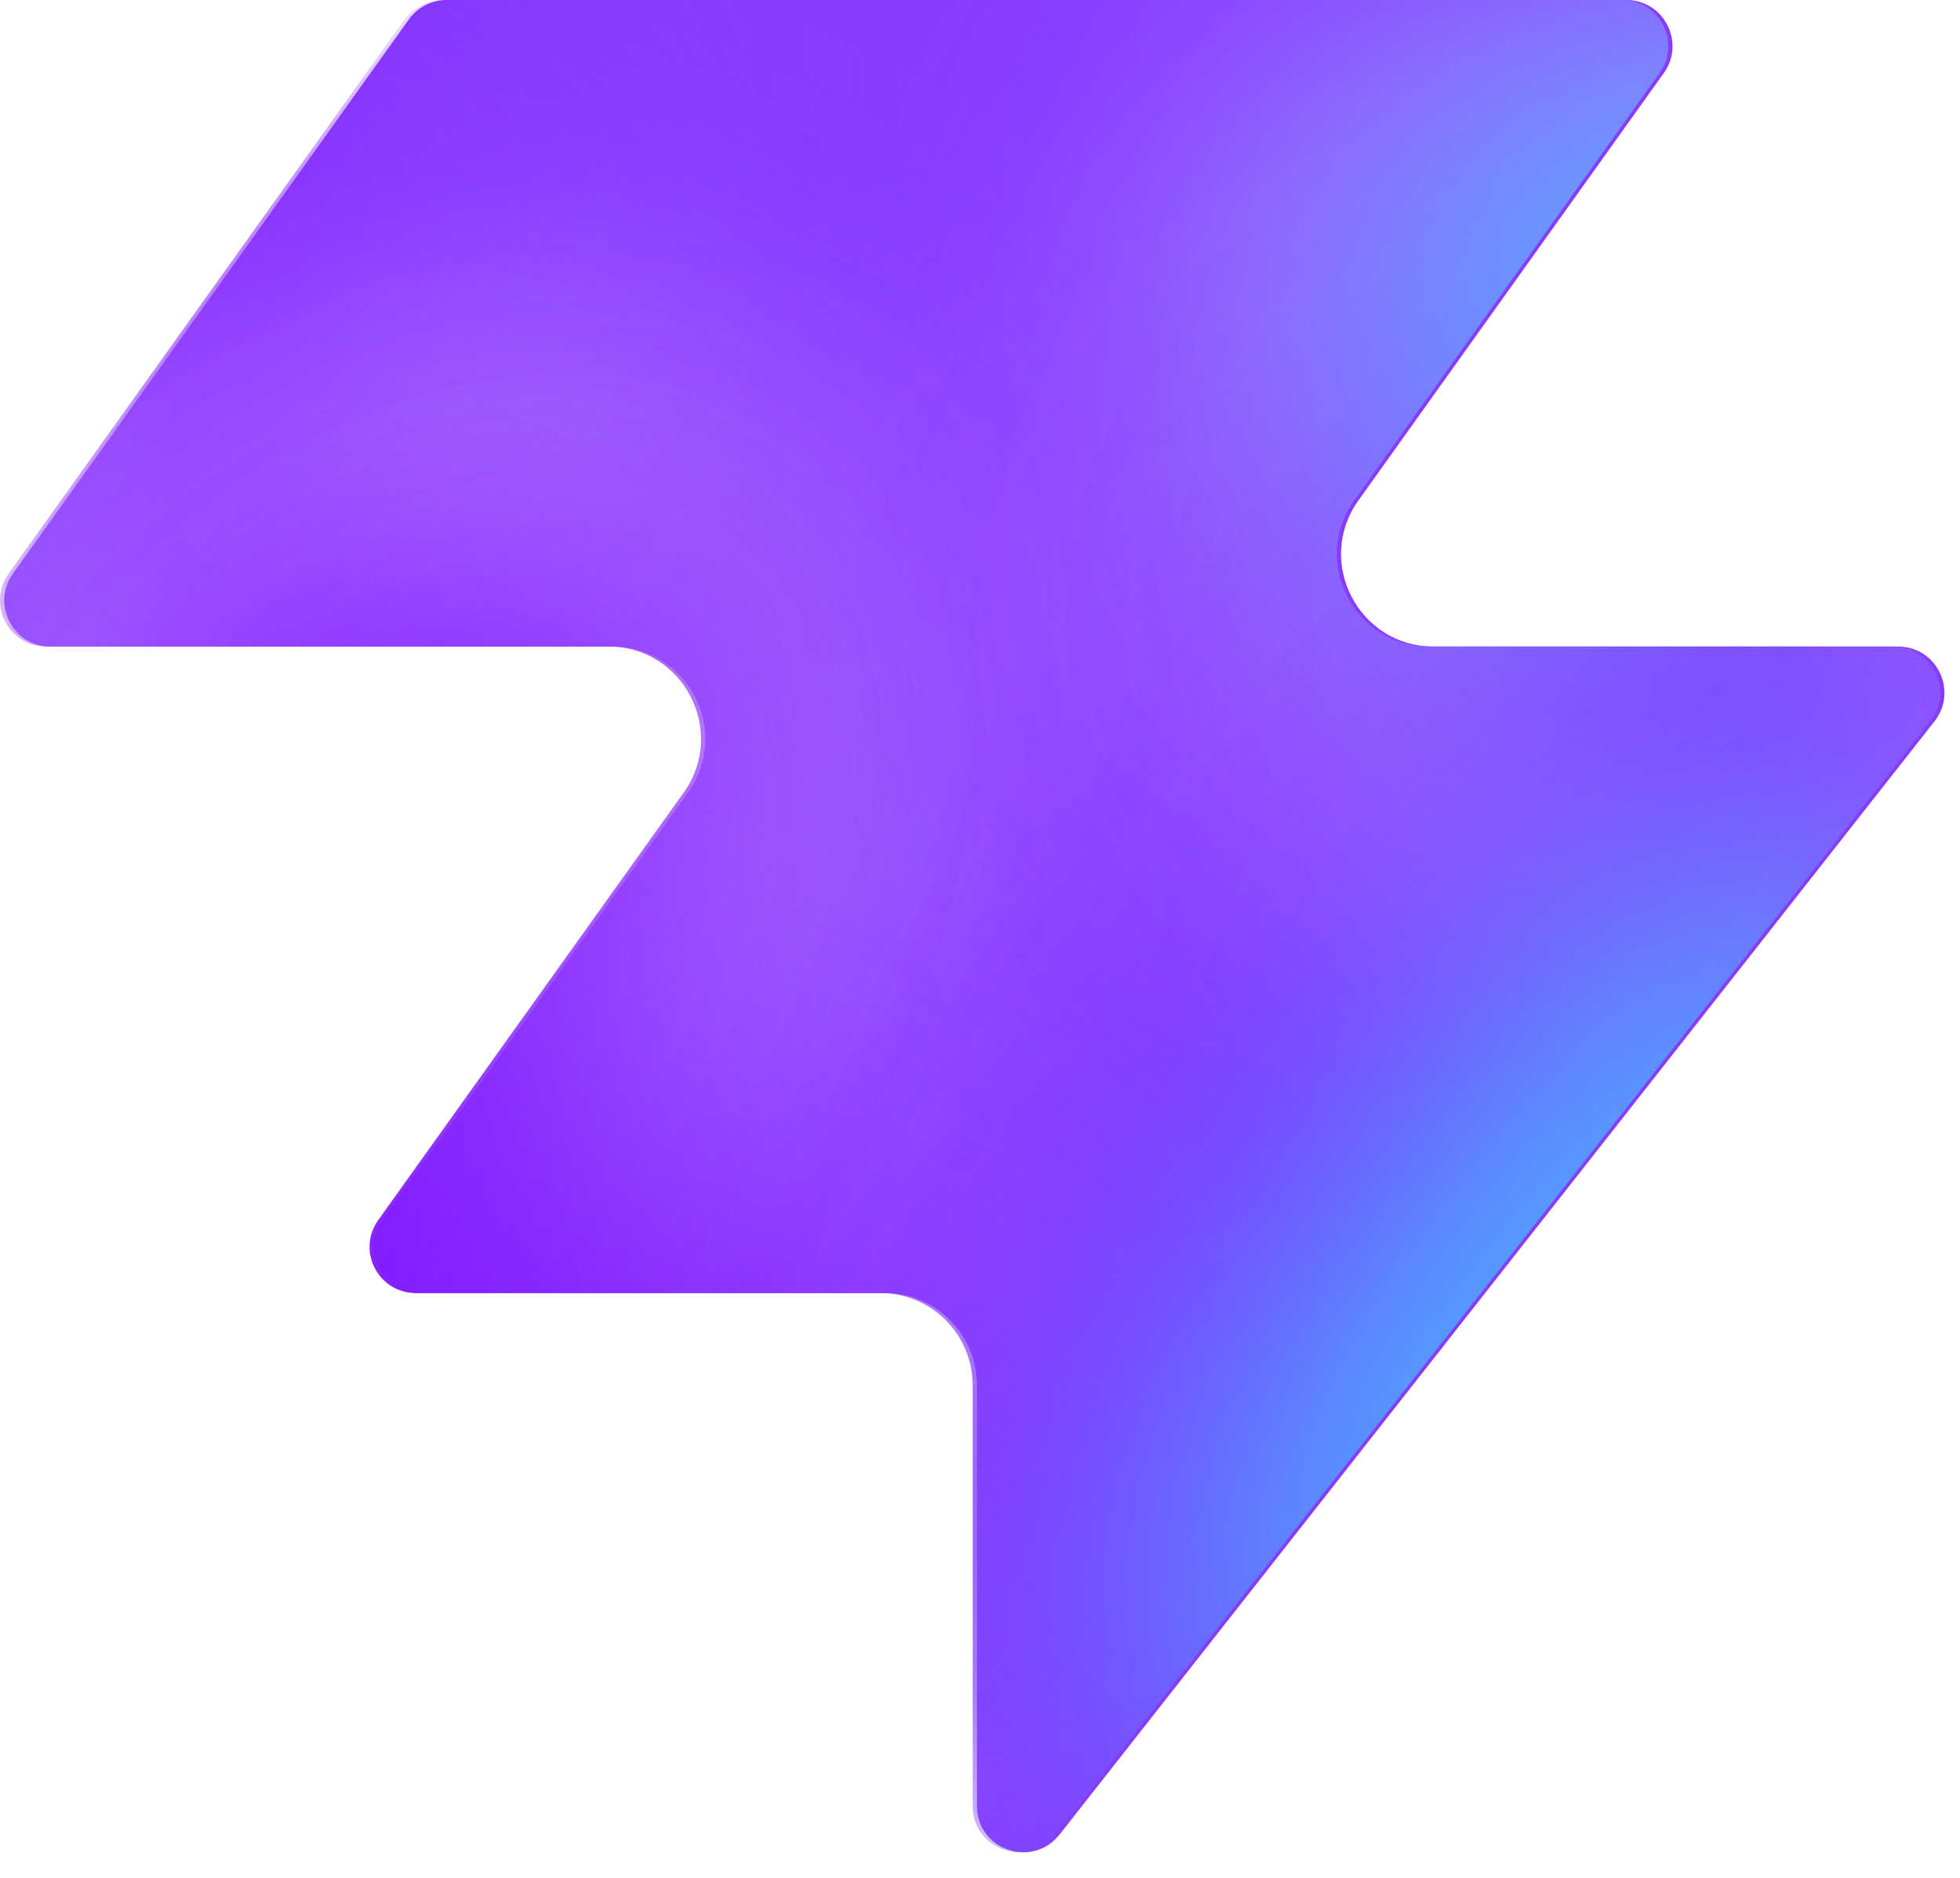
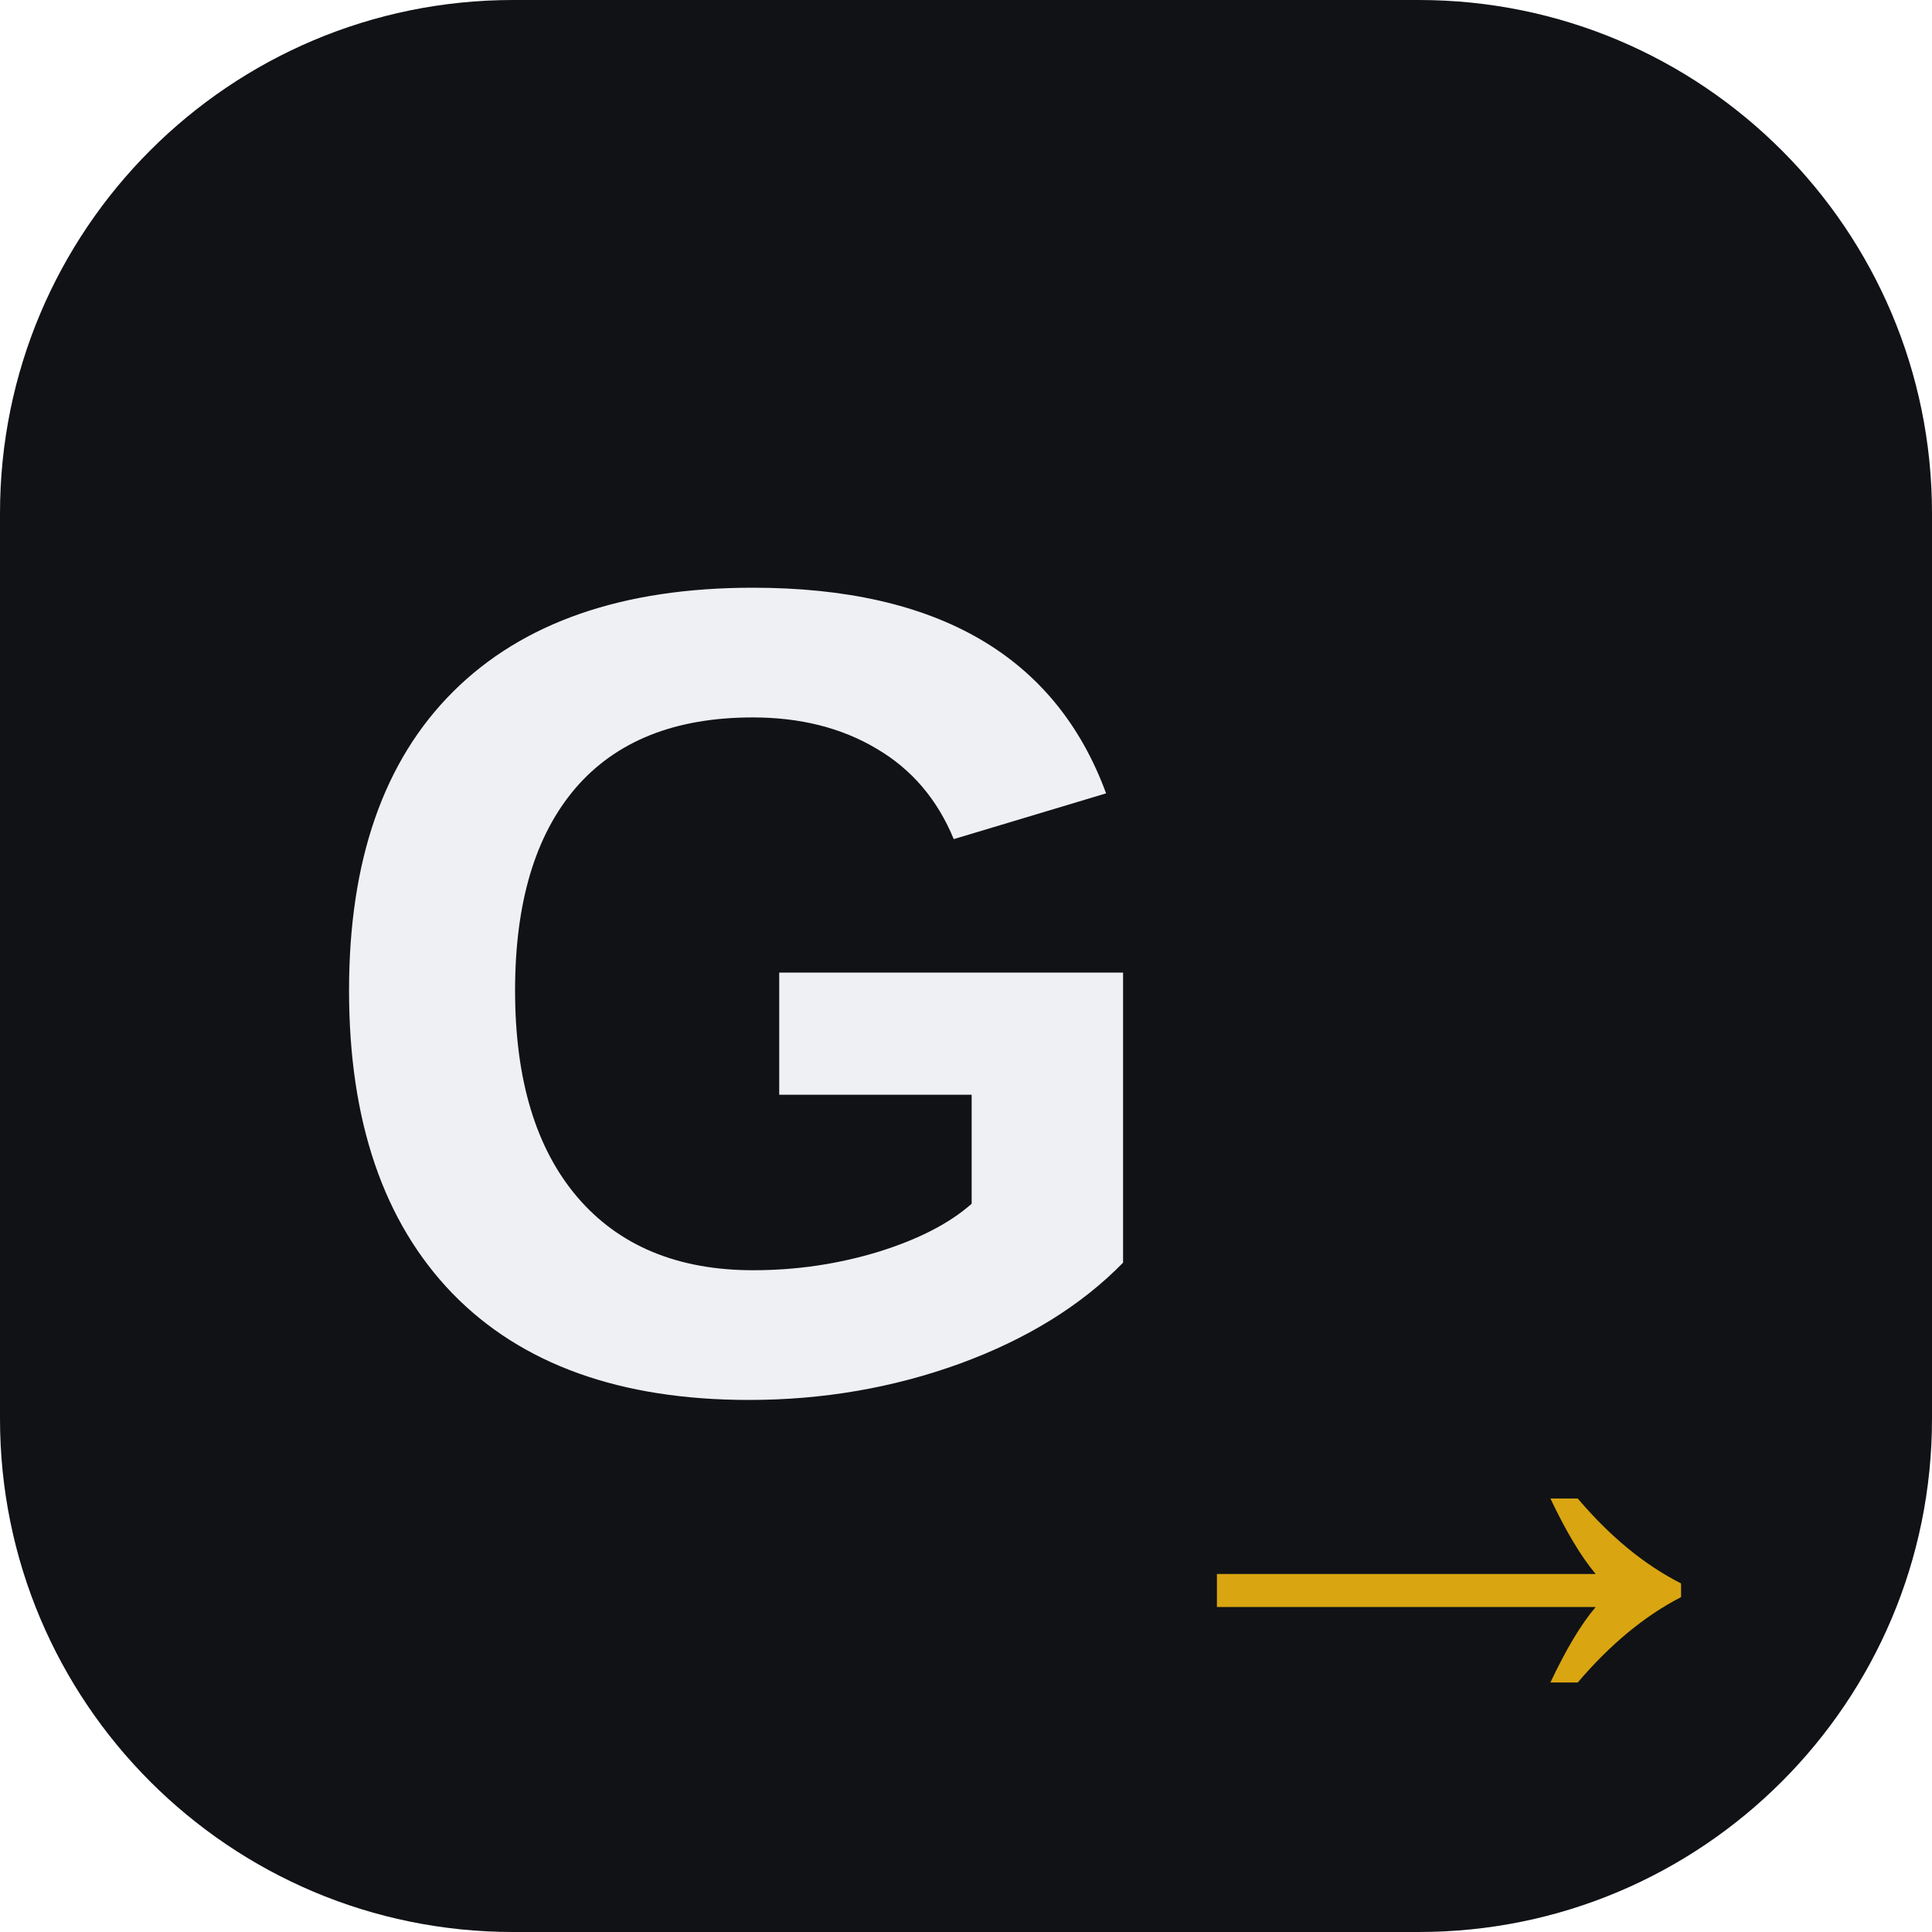
- <svg xmlns="http://www.w3.org/2000/svg" width="48" height="46" fill="none" viewBox="0 0 48 46">
-   <path fill="#863bff" d="M25.946 44.938c-.664.845-2.021.375-2.021-.698V33.937a2.26 2.26 0 0 0-2.262-2.262H10.287c-.92 0-1.456-1.04-.92-1.788l7.48-10.471c1.07-1.497 0-3.578-1.842-3.578H1.237c-.92 0-1.456-1.04-.92-1.788L10.013.474c.214-.297.556-.474.92-.474h28.894c.92 0 1.456 1.04.92 1.788l-7.48 10.471c-1.07 1.498 0 3.579 1.842 3.579h11.377c.943 0 1.473 1.088.89 1.83L25.947 44.94z" style="fill:#863bff;fill:color(display-p3 .525 .23 1);fill-opacity:1" />
-   <mask id="a" width="48" height="46" x="0" y="0" maskUnits="userSpaceOnUse" style="mask-type:alpha">
-     <path fill="#000" d="M25.842 44.938c-.664.844-2.021.375-2.021-.698V33.937a2.26 2.26 0 0 0-2.262-2.262H10.183c-.92 0-1.456-1.04-.92-1.788l7.48-10.471c1.07-1.498 0-3.579-1.842-3.579H1.133c-.92 0-1.456-1.04-.92-1.787L9.91.473c.214-.297.556-.474.92-.474h28.894c.92 0 1.456 1.04.92 1.788l-7.48 10.471c-1.07 1.498 0 3.578 1.842 3.578h11.377c.943 0 1.473 1.088.89 1.832L25.843 44.94z" style="fill:#000;fill-opacity:1" />
-   </mask>
-   <g mask="url(#a)">
-     <g filter="url(#b)">
-       <ellipse cx="5.508" cy="14.704" fill="#ede6ff" rx="5.508" ry="14.704" style="fill:#ede6ff;fill:color(display-p3 .927 .903 1);fill-opacity:1" transform="matrix(.00324 1 1 -.00324 -4.47 31.516)" />
-     </g>
-     <g filter="url(#c)">
-       <ellipse cx="10.399" cy="29.851" fill="#ede6ff" rx="10.399" ry="29.851" style="fill:#ede6ff;fill:color(display-p3 .927 .903 1);fill-opacity:1" transform="matrix(.00324 1 1 -.00324 -39.328 7.883)" />
-     </g>
-     <g filter="url(#d)">
-       <ellipse cx="5.508" cy="30.487" fill="#7e14ff" rx="5.508" ry="30.487" style="fill:#7e14ff;fill:color(display-p3 .492 .077 1);fill-opacity:1" transform="rotate(89.814 -25.913 -14.639)scale(1 -1)" />
-     </g>
-     <g filter="url(#e)">
-       <ellipse cx="5.508" cy="30.599" fill="#7e14ff" rx="5.508" ry="30.599" style="fill:#7e14ff;fill:color(display-p3 .492 .077 1);fill-opacity:1" transform="rotate(89.814 -32.644 -3.334)scale(1 -1)" />
-     </g>
-     <g filter="url(#f)">
-       <ellipse cx="5.508" cy="30.599" fill="#7e14ff" rx="5.508" ry="30.599" style="fill:#7e14ff;fill:color(display-p3 .492 .077 1);fill-opacity:1" transform="matrix(.00324 1 1 -.00324 -34.34 30.47)" />
-     </g>
-     <g filter="url(#g)">
-       <ellipse cx="14.072" cy="22.078" fill="#ede6ff" rx="14.072" ry="22.078" style="fill:#ede6ff;fill:color(display-p3 .927 .903 1);fill-opacity:1" transform="rotate(93.35 24.506 48.493)scale(-1 1)" />
-     </g>
-     <g filter="url(#h)">
-       <ellipse cx="3.47" cy="21.501" fill="#7e14ff" rx="3.47" ry="21.501" style="fill:#7e14ff;fill:color(display-p3 .492 .077 1);fill-opacity:1" transform="rotate(89.009 28.708 47.59)scale(-1 1)" />
-     </g>
-     <g filter="url(#i)">
-       <ellipse cx="3.47" cy="21.501" fill="#7e14ff" rx="3.47" ry="21.501" style="fill:#7e14ff;fill:color(display-p3 .492 .077 1);fill-opacity:1" transform="rotate(89.009 28.708 47.59)scale(-1 1)" />
-     </g>
-     <g filter="url(#j)">
-       <ellipse cx=".387" cy="8.972" fill="#7e14ff" rx="4.407" ry="29.108" style="fill:#7e14ff;fill:color(display-p3 .492 .077 1);fill-opacity:1" transform="rotate(39.51 .387 8.972)" />
-     </g>
-     <g filter="url(#k)">
-       <ellipse cx="47.523" cy="-6.092" fill="#7e14ff" rx="4.407" ry="29.108" style="fill:#7e14ff;fill:color(display-p3 .492 .077 1);fill-opacity:1" transform="rotate(37.892 47.523 -6.092)" />
-     </g>
-     <g filter="url(#l)">
-       <ellipse cx="41.412" cy="6.333" fill="#47bfff" rx="5.971" ry="9.665" style="fill:#47bfff;fill:color(display-p3 .28 .748 1);fill-opacity:1" transform="rotate(37.892 41.412 6.333)" />
-     </g>
-     <g filter="url(#m)">
-       <ellipse cx="-1.879" cy="38.332" fill="#7e14ff" rx="4.407" ry="29.108" style="fill:#7e14ff;fill:color(display-p3 .492 .077 1);fill-opacity:1" transform="rotate(37.892 -1.88 38.332)" />
-     </g>
-     <g filter="url(#n)">
-       <ellipse cx="-1.879" cy="38.332" fill="#7e14ff" rx="4.407" ry="29.108" style="fill:#7e14ff;fill:color(display-p3 .492 .077 1);fill-opacity:1" transform="rotate(37.892 -1.88 38.332)" />
-     </g>
-     <g filter="url(#o)">
-       <ellipse cx="35.651" cy="29.907" fill="#7e14ff" rx="4.407" ry="29.108" style="fill:#7e14ff;fill:color(display-p3 .492 .077 1);fill-opacity:1" transform="rotate(37.892 35.651 29.907)" />
-     </g>
-     <g filter="url(#p)">
-       <ellipse cx="38.418" cy="32.4" fill="#47bfff" rx="5.971" ry="15.297" style="fill:#47bfff;fill:color(display-p3 .28 .748 1);fill-opacity:1" transform="rotate(37.892 38.418 32.4)" />
-     </g>
-   </g>
-   <defs>
-     <filter id="b" width="60.045" height="41.654" x="-19.77" y="16.149" color-interpolation-filters="sRGB" filterUnits="userSpaceOnUse">
-       <feFlood flood-opacity="0" result="BackgroundImageFix" />
-       <feBlend in="SourceGraphic" in2="BackgroundImageFix" result="shape" />
-       <feGaussianBlur result="effect1_foregroundBlur_2002_17158" stdDeviation="7.659" />
-     </filter>
-     <filter id="c" width="90.34" height="51.437" x="-54.613" y="-7.533" color-interpolation-filters="sRGB" filterUnits="userSpaceOnUse">
-       <feFlood flood-opacity="0" result="BackgroundImageFix" />
-       <feBlend in="SourceGraphic" in2="BackgroundImageFix" result="shape" />
-       <feGaussianBlur result="effect1_foregroundBlur_2002_17158" stdDeviation="7.659" />
-     </filter>
-     <filter id="d" width="79.355" height="29.4" x="-49.64" y="2.03" color-interpolation-filters="sRGB" filterUnits="userSpaceOnUse">
-       <feFlood flood-opacity="0" result="BackgroundImageFix" />
-       <feBlend in="SourceGraphic" in2="BackgroundImageFix" result="shape" />
-       <feGaussianBlur result="effect1_foregroundBlur_2002_17158" stdDeviation="4.596" />
-     </filter>
-     <filter id="e" width="79.579" height="29.4" x="-45.045" y="20.029" color-interpolation-filters="sRGB" filterUnits="userSpaceOnUse">
-       <feFlood flood-opacity="0" result="BackgroundImageFix" />
-       <feBlend in="SourceGraphic" in2="BackgroundImageFix" result="shape" />
-       <feGaussianBlur result="effect1_foregroundBlur_2002_17158" stdDeviation="4.596" />
-     </filter>
-     <filter id="f" width="79.579" height="29.4" x="-43.513" y="21.178" color-interpolation-filters="sRGB" filterUnits="userSpaceOnUse">
-       <feFlood flood-opacity="0" result="BackgroundImageFix" />
-       <feBlend in="SourceGraphic" in2="BackgroundImageFix" result="shape" />
-       <feGaussianBlur result="effect1_foregroundBlur_2002_17158" stdDeviation="4.596" />
-     </filter>
-     <filter id="g" width="74.749" height="58.852" x="15.756" y="-17.901" color-interpolation-filters="sRGB" filterUnits="userSpaceOnUse">
-       <feFlood flood-opacity="0" result="BackgroundImageFix" />
-       <feBlend in="SourceGraphic" in2="BackgroundImageFix" result="shape" />
-       <feGaussianBlur result="effect1_foregroundBlur_2002_17158" stdDeviation="7.659" />
-     </filter>
-     <filter id="h" width="61.377" height="25.362" x="23.548" y="2.284" color-interpolation-filters="sRGB" filterUnits="userSpaceOnUse">
-       <feFlood flood-opacity="0" result="BackgroundImageFix" />
-       <feBlend in="SourceGraphic" in2="BackgroundImageFix" result="shape" />
-       <feGaussianBlur result="effect1_foregroundBlur_2002_17158" stdDeviation="4.596" />
-     </filter>
-     <filter id="i" width="61.377" height="25.362" x="23.548" y="2.284" color-interpolation-filters="sRGB" filterUnits="userSpaceOnUse">
-       <feFlood flood-opacity="0" result="BackgroundImageFix" />
-       <feBlend in="SourceGraphic" in2="BackgroundImageFix" result="shape" />
-       <feGaussianBlur result="effect1_foregroundBlur_2002_17158" stdDeviation="4.596" />
-     </filter>
-     <filter id="j" width="56.045" height="63.649" x="-27.636" y="-22.853" color-interpolation-filters="sRGB" filterUnits="userSpaceOnUse">
-       <feFlood flood-opacity="0" result="BackgroundImageFix" />
-       <feBlend in="SourceGraphic" in2="BackgroundImageFix" result="shape" />
-       <feGaussianBlur result="effect1_foregroundBlur_2002_17158" stdDeviation="4.596" />
-     </filter>
-     <filter id="k" width="54.814" height="64.646" x="20.116" y="-38.415" color-interpolation-filters="sRGB" filterUnits="userSpaceOnUse">
-       <feFlood flood-opacity="0" result="BackgroundImageFix" />
-       <feBlend in="SourceGraphic" in2="BackgroundImageFix" result="shape" />
-       <feGaussianBlur result="effect1_foregroundBlur_2002_17158" stdDeviation="4.596" />
-     </filter>
-     <filter id="l" width="33.541" height="35.313" x="24.641" y="-11.323" color-interpolation-filters="sRGB" filterUnits="userSpaceOnUse">
-       <feFlood flood-opacity="0" result="BackgroundImageFix" />
-       <feBlend in="SourceGraphic" in2="BackgroundImageFix" result="shape" />
-       <feGaussianBlur result="effect1_foregroundBlur_2002_17158" stdDeviation="4.596" />
-     </filter>
-     <filter id="m" width="54.814" height="64.646" x="-29.286" y="6.009" color-interpolation-filters="sRGB" filterUnits="userSpaceOnUse">
-       <feFlood flood-opacity="0" result="BackgroundImageFix" />
-       <feBlend in="SourceGraphic" in2="BackgroundImageFix" result="shape" />
-       <feGaussianBlur result="effect1_foregroundBlur_2002_17158" stdDeviation="4.596" />
-     </filter>
-     <filter id="n" width="54.814" height="64.646" x="-29.286" y="6.009" color-interpolation-filters="sRGB" filterUnits="userSpaceOnUse">
-       <feFlood flood-opacity="0" result="BackgroundImageFix" />
-       <feBlend in="SourceGraphic" in2="BackgroundImageFix" result="shape" />
-       <feGaussianBlur result="effect1_foregroundBlur_2002_17158" stdDeviation="4.596" />
-     </filter>
-     <filter id="o" width="54.814" height="64.646" x="8.244" y="-2.416" color-interpolation-filters="sRGB" filterUnits="userSpaceOnUse">
-       <feFlood flood-opacity="0" result="BackgroundImageFix" />
-       <feBlend in="SourceGraphic" in2="BackgroundImageFix" result="shape" />
-       <feGaussianBlur result="effect1_foregroundBlur_2002_17158" stdDeviation="4.596" />
-     </filter>
-     <filter id="p" width="39.409" height="43.623" x="18.713" y="10.588" color-interpolation-filters="sRGB" filterUnits="userSpaceOnUse">
-       <feFlood flood-opacity="0" result="BackgroundImageFix" />
-       <feBlend in="SourceGraphic" in2="BackgroundImageFix" result="shape" />
-       <feGaussianBlur result="effect1_foregroundBlur_2002_17158" stdDeviation="4.596" />
-     </filter>
-   </defs>
+ <svg xmlns="http://www.w3.org/2000/svg" viewBox="0 0 64 64">
+   <rect width="64" height="64" rx="17" fill="#101216" />
+   <text x="10" y="46" font-family="Arial Black, Arial, sans-serif" font-size="38" font-weight="900" fill="#EEF0F4">G</text>
+   <text x="35" y="57" font-family="Arial Black, Arial, sans-serif" font-size="26" font-weight="900" fill="#D9A511">→</text>
</svg>
